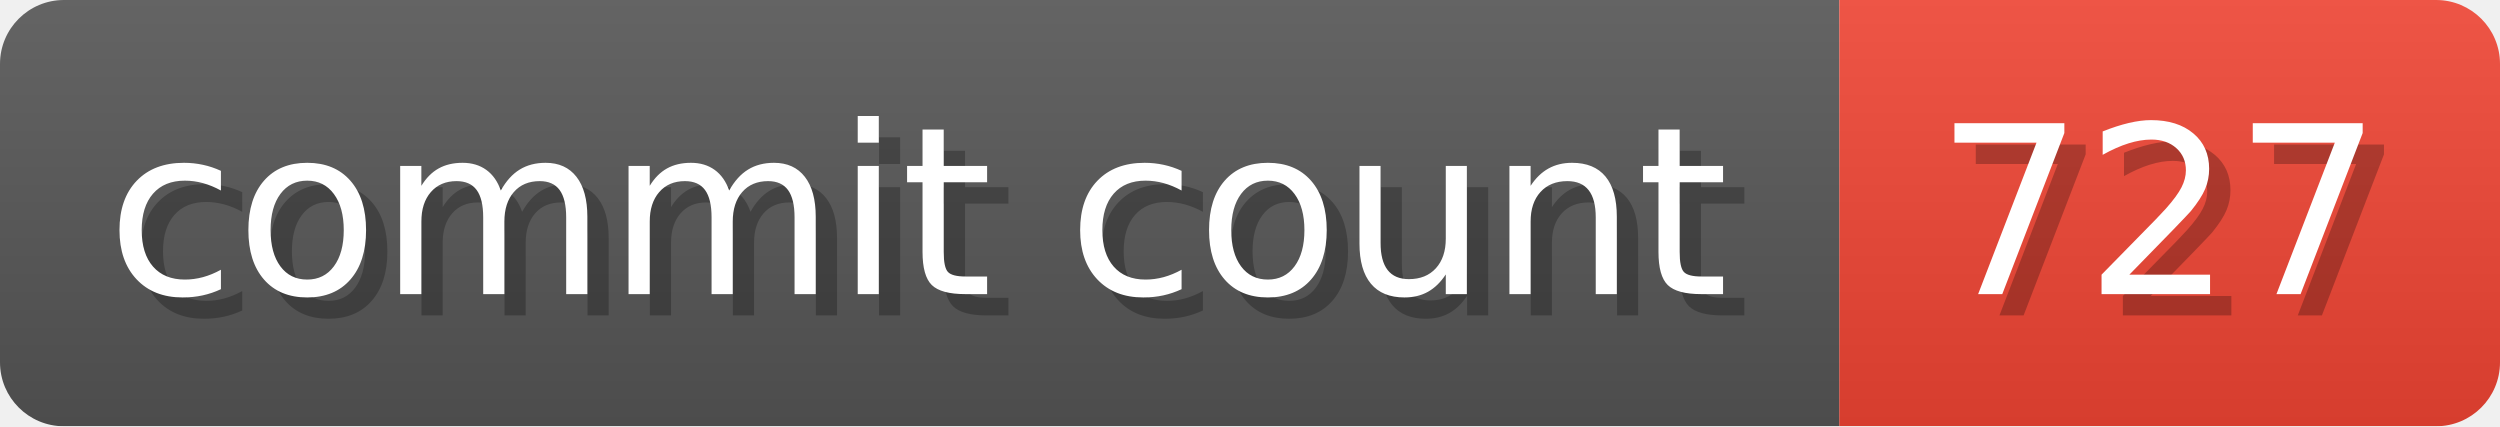
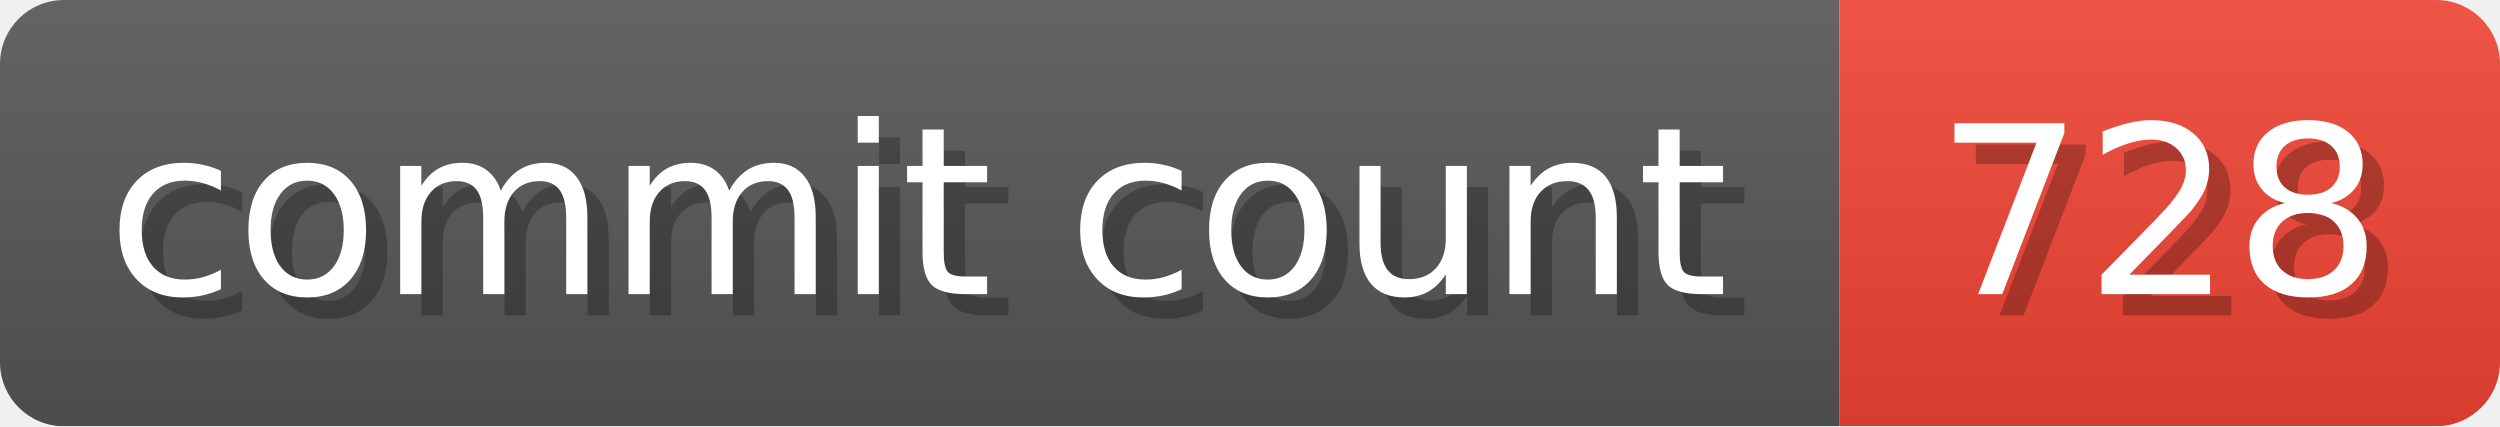
- <svg xmlns="http://www.w3.org/2000/svg" width="117.3" height="20" viewBox="0 0 1173 200" role="img" aria-label="commit count: 727 ">
+ <svg xmlns="http://www.w3.org/2000/svg" width="117.3" height="20" viewBox="0 0 1173 200" role="img" aria-label="commit count: 728 ">
  <linearGradient id="a" x2="0" y2="100%">
    <stop offset="0" stop-opacity=".1" stop-color="#EEE" />
    <stop offset="1" stop-opacity=".1" />
  </linearGradient>
  <mask id="m">
    <rect width="1173" height="200" rx="30" fill="#FFF" />
  </mask>
  <g mask="url(#m)">
    <rect width="863" height="200" fill="#555" />
    <rect width="310" height="200" fill="#E43" x="863" />
    <rect width="1173" height="200" fill="url(#a)" />
  </g>
  <g aria-hidden="true" fill="#fff" text-anchor="start" font-family="Verdana,DejaVu Sans,sans-serif" font-size="110">
    <text x="60" y="148" textLength="763" fill="#000" opacity="0.25">commit count</text>
    <text x="50" y="138" textLength="763">commit count</text>
-     <text x="918" y="148" textLength="210" fill="#000" opacity="0.25">727
+     <text x="918" y="148" textLength="210" fill="#000" opacity="0.25">728
</text>
-     <text x="908" y="138" textLength="210">727
+     <text x="908" y="138" textLength="210">728
</text>
  </g>
</svg>
